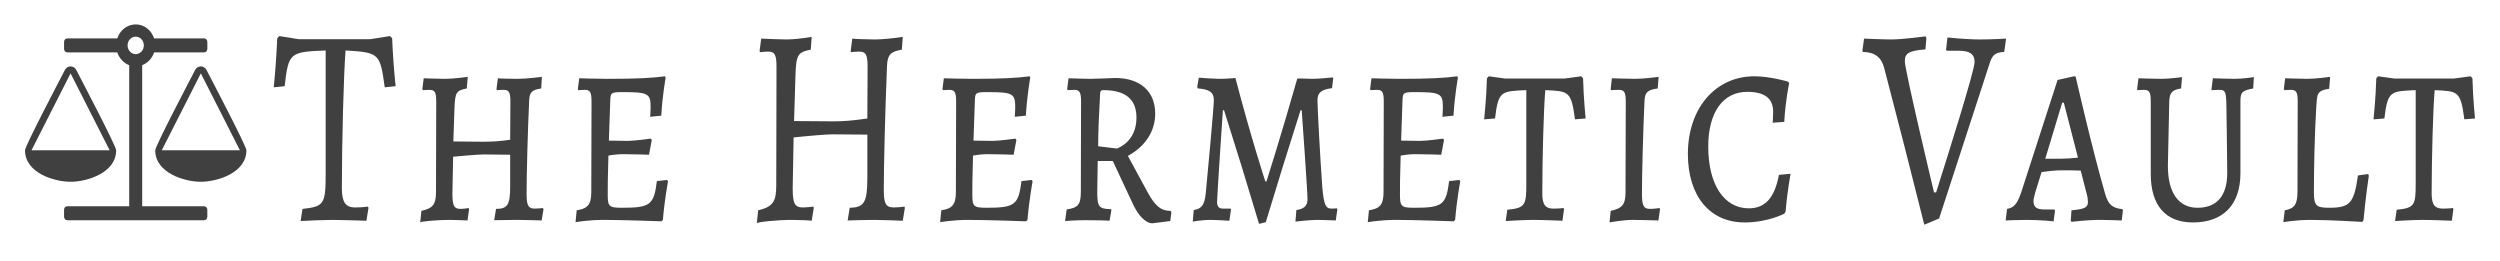
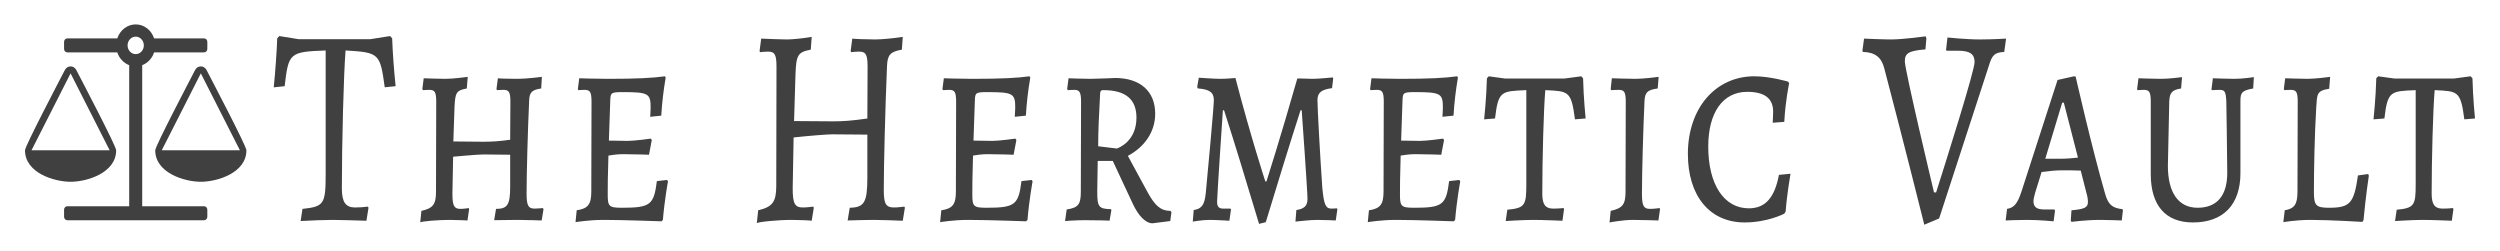
- <svg xmlns="http://www.w3.org/2000/svg" fill-rule="evenodd" stroke-linejoin="round" stroke-miterlimit="2" clip-rule="evenodd" viewBox="0 0 144 15">
-   <path id="Publisher-Logo" fill="none" d="M0 0h144v14.4H0z" />
+ <svg xmlns="http://www.w3.org/2000/svg" fill-rule="evenodd" stroke-linejoin="round" stroke-miterlimit="2" clip-rule="evenodd" viewBox="0 0 600 60">
+   <path id="Publisher-Logo" fill="none" d="M0 0h600v60H0z" />
  <g id="Publisher-Logo1" fill="#404040" fill-rule="nonzero">
-     <path id="Title" d="M17.316 12.732a38.319 38.319 0 011.829-.066c.453 0 1.387.033 1.961.049l.12-.748-.04-.066a5.344 5.344 0 01-.734.049c-.547 0-.761-.31-.761-1.11 0-2.661.107-6.627.214-7.933 1.936.114 1.989.163 2.256 2.122l.627-.065a43.288 43.288 0 01-.2-2.757l-.12-.13-1.135.179h-4.137l-1.108-.179-.12.13a49.16 49.16 0 01-.2 2.824l.627-.066c.227-1.927.28-1.976 2.363-2.058v7.117c0 1.73-.093 1.877-1.335 2.008l-.107.7z" />
-     <path d="M24.205 12.813c.027-.065 1.041-.147 1.681-.147.401 0 1.042.033 1.042.033l.093-.651-.026-.065s-.254.049-.468.049c-.374 0-.468-.18-.468-.882l.041-2.123s1.402-.131 1.749-.131c.468 0 1.537.017 1.537.017v1.829c0 1.045-.147 1.29-.815 1.29l-.107.651 1.335-.017c.533 0 1.401.033 1.401.033l.106-.651-.04-.065s-.253.033-.467.033c-.374 0-.467-.18-.467-.866 0-1.143.067-3.606.147-5.336.013-.49.147-.637.694-.718l.04-.669s-.868.114-1.388.114c-.373 0-1.147-.016-1.147-.033l-.081.619.027.065s.241-.017.374-.017c.321 0 .401.131.401.686l-.013 2.189c-.588.081-1.002.114-1.537.114l-1.736-.016.067-1.976c.04-.831.093-.962.708-1.076l.053-.669s-.801.114-1.295.114c-.426 0-1.24-.033-1.24-.033l-.08.62.04.066c0-.002.227-.019.36-.019.32 0 .401.131.401.686l-.014 5.191c0 .719-.173.947-.841 1.094l-.067.667zm8.946-.016s.747-.131 1.614-.131c1.121 0 3.337.082 3.337.082l.08-.082c.094-1.14.294-2.218.294-2.218l-.054-.082-.586.065c-.173 1.372-.373 1.536-2.016 1.536-.749 0-.815-.082-.815-.768 0-.408 0-.996.04-2.237a4.98 4.98 0 01.841-.082c.575 0 1.497.033 1.497.033l.16-.847-.053-.082s-.936.131-1.323.131l-1.096-.016.081-2.319c.013-.441.053-.474.721-.474 1.47 0 1.603.082 1.603.882 0 .18-.027.539-.027.539l.64-.065c.066-1.174.253-2.186.253-2.186l-.04-.082c-.706.098-1.601.147-3.297.147-.693 0-1.641-.033-1.641-.033l-.08.619.027.065s.24-.017.36-.017c.321 0 .401.131.401.686l-.014 5.175c0 .735-.187.979-.841 1.077l-.066.684zm10.44.065c.027-.081 1.215-.196 2.028-.196.4 0 1.135.033 1.135.049l.12-.748-.027-.066c-.147.017-.4.049-.601.049-.467 0-.587-.228-.587-1.11l.053-2.923c.895-.098 1.95-.179 2.217-.179.454 0 1.416.016 2.03.016v2.465c0 1.437-.173 1.731-1.015 1.748l-.12.732a60.996 60.996 0 011.535-.033c.427 0 1.187.033 1.641.049l.121-.748-.027-.066c-.147.017-.401.049-.601.049-.467 0-.587-.212-.587-1.012 0-1.388.08-4.618.187-7.149.026-.635.2-.815.854-.929L52 2.126c-.534.081-1.214.147-1.601.147-.426 0-1.308-.033-1.308-.049l-.093.716.026.065a4.62 4.62 0 01.455-.033c.4 0 .494.18.494.882l-.014 2.972c-.908.13-1.389.163-1.976.163l-2.244-.016.08-2.646c.04-1.173.134-1.32.881-1.467l.054-.734c-.481.081-1.095.147-1.428.147-.374 0-1.067-.033-1.481-.049l-.094.716.027.065a4.9 4.9 0 01.454-.033c.4 0 .494.18.494.882l-.014 6.855c0 .915-.213 1.209-1.041 1.404l-.08.749zm10.561-.065s.747-.131 1.614-.131c1.121 0 3.337.082 3.337.082l.08-.082c.094-1.14.294-2.218.294-2.218l-.053-.082-.587.065c-.173 1.372-.373 1.536-2.016 1.536-.748 0-.815-.082-.815-.768 0-.408 0-.996.04-2.237a4.98 4.98 0 01.841-.082c.575 0 1.497.033 1.497.033l.16-.847-.053-.082s-.936.131-1.323.131l-1.095-.016.08-2.319c.013-.441.053-.474.721-.474 1.47 0 1.603.082 1.603.882 0 .18-.026.539-.026.539l.639-.065c.067-1.174.253-2.186.253-2.186l-.04-.082c-.706.098-1.601.147-3.297.147-.693 0-1.641-.033-1.641-.033l-.08.619.027.065s.24-.017.36-.017c.321 0 .401.131.401.686l-.014 5.175c0 .735-.186.979-.841 1.077l-.066.684zm12.228.065l1.027-.13.067-.505-.053-.081c-.561 0-.895-.294-1.321-1.078l-1.135-2.089c1.001-.538 1.575-1.419 1.575-2.432 0-1.29-.867-2.055-2.309-2.055 0 0-1.029.049-1.429.049a45.34 45.34 0 01-1.254-.033l-.08.62.04.066c0-.002.227-.019.374-.019.294 0 .387.131.387.67l-.013 5.207c0 .735-.161.915-.815 1.012l-.093.668s.587-.049 1.134-.049c.493 0 1.428.016 1.428.032l.107-.618-.027-.049c-.708-.016-.788-.13-.788-1.029l.027-1.747h.868l1.122 2.4c.334.751.774 1.19 1.161 1.19zm-2.042-4.306l-1.083-.131c0-.849.04-1.698.107-2.939 0-.229.04-.294.187-.294 1.283 0 1.911.522 1.911 1.584 0 1.388-1.056 1.747-1.122 1.78zm8.184 4.339l.387-.098a447.047 447.047 0 012.002-6.447h.067s.334 4.653.334 5.11c0 .392-.187.572-.641.637l-.054.667c.027 0 .815-.098 1.255-.098.414 0 1.068.033 1.068.033l.093-.651-.026-.049s-.174.017-.307.017c-.347 0-.441-.229-.534-1.192-.12-1.682-.28-4.62-.28-5.045 0-.44.213-.62.84-.701l.067-.57-.026-.049s-.815.082-1.162.082c-.28 0-.801-.033-.881-.016-.961 3.377-1.775 5.923-1.775 5.923h-.067c0 .001-.827-2.529-1.722-5.956 0 0-.507.049-.867.049-.362 0-1.242-.065-1.242-.065l-.093.536.04.082c.666.049.92.228.92.669 0 .376-.387 4.587-.467 5.371-.067.669-.24.898-.694.963l-.053.667s.547-.098.974-.098c.373 0 1.134.049 1.134.049l.093-.651-.026-.048h-.428c-.24 0-.347-.115-.347-.392 0-.327.334-5.274.334-5.274h.067a356.426 356.426 0 012.017 6.545zm6.262-.098s.748-.131 1.614-.131c1.122 0 3.338.082 3.338.082l.08-.082c.093-1.14.293-2.218.293-2.218l-.053-.082-.587.065c-.173 1.372-.373 1.536-2.016 1.536-.748 0-.815-.082-.815-.768 0-.408 0-.996.04-2.237.187-.033.508-.082.842-.082.574 0 1.496.033 1.496.033l.16-.847-.053-.082s-.935.131-1.323.131l-1.095-.016.08-2.319c.013-.441.054-.474.722-.474 1.469 0 1.603.082 1.603.882 0 .18-.027.539-.027.539l.639-.065c.067-1.174.254-2.186.254-2.186l-.04-.082c-.706.098-1.601.147-3.298.147-.693 0-1.64-.033-1.64-.033l-.08.619.026.065s.241-.017.361-.017c.32 0 .4.131.4.686l-.013 5.175c0 .735-.187.979-.841 1.077l-.067.684zm7.944-.065s1.028-.066 1.588-.066c.52 0 1.681.049 1.681.049l.094-.683-.04-.049s-.227.033-.588.033c-.454 0-.627-.245-.627-.866 0-2.008.08-4.897.173-5.958 1.335.065 1.496.032 1.709 1.681l.614-.049s-.12-1.175-.147-2.316l-.106-.114-.975.131h-3.403l-.948-.131-.106.114c-.027 1.126-.161 2.367-.161 2.367l.628-.051c.187-1.6.36-1.567 1.802-1.632v5.403c0 1.225-.067 1.388-1.095 1.486l-.093.651zm5.981.081s.761-.147 1.335-.147c.506 0 1.481.033 1.481.033l.093-.651-.027-.065s-.293.049-.547.049c-.374 0-.467-.18-.467-.882 0-1.142.066-3.59.146-5.336.027-.49.161-.637.761-.718l.054-.669s-.841.114-1.335.114c-.466 0-1.28-.033-1.36-.033l-.067.619.027.065s.28-.017.44-.017c.321 0 .401.147.401.686l-.014 5.191c0 .719-.173.947-.854 1.094l-.067.667zm7.782 0c1.322 0 2.283-.504 2.283-.504l.08-.131c.067-.962.281-2.17.281-2.17l-.668.065c-.254 1.339-.801 1.926-1.736 1.926-1.428 0-2.336-1.371-2.336-3.559 0-1.975.854-3.15 2.243-3.15 1.001 0 1.495.375 1.495 1.142 0 .311-.026.637-.026.637l.667-.049c.067-1.239.28-2.218.28-2.218l-.053-.098c0-.001-1.041-.31-1.949-.31-2.243 0-3.83 1.843-3.83 4.471 0 2.432 1.266 3.948 3.269 3.948zm10.348.131l.854-.359 2.87-8.811c.187-.62.334-.751.881-.783l.107-.767s-.828.049-1.468.049c-.881 0-1.909-.115-1.909-.115l-.08.7.027.065h.694c.654 0 .921.196.921.653 0 .49-1.522 5.32-2.216 7.507h-.12c0 .002-1.682-7.032-1.682-7.554 0-.473.24-.604 1.188-.685l.053-.637-.04-.114s-1.295.179-2.002.179c-.454 0-1.548-.048-1.548-.048l-.094.701.027.066c.694.016 1.068.31 1.228.93a825.148 825.148 0 012.309 9.023zm8.478-.163s.814-.115 1.682-.115c.4 0 1.214.033 1.214.033l.067-.586-.027-.065c-.6-.065-.827-.278-1.001-.898-.761-2.627-1.695-6.74-1.695-6.74l-.093-.016-.948.212-2.096 6.478c-.227.67-.427.882-.814.948l-.08.667s.681-.033 1.228-.033c.721 0 1.535.082 1.535.082l.08-.618-.04-.065h-.574c-.44 0-.627-.131-.627-.491 0-.098.04-.245.093-.457l.374-1.209c.253-.032.747-.098 1.148-.098.293 0 .841 0 1.108.017l.32 1.257c.067.213.093.409.093.556 0 .31-.2.408-.947.473l-.04.586.04.082zm-1.509-3.638l.975-3.231h.093l.814 3.166a9.15 9.15 0 01-.974.065h-.908zm8.505 3.67c1.749 0 2.736-1.026 2.736-2.838V5.798c0-.49.12-.588.734-.702l.04-.653s-.627.098-1.121.098c-.413 0-1.241-.033-1.241-.033l-.08.635.014.049.454-.017c.307 0 .36.115.387.686 0 0 .053 3.232.053 4.098 0 1.306-.587 2.008-1.709 2.008-1.109 0-1.71-.882-1.71-2.417l.08-3.736c.027-.473.16-.637.681-.718l.054-.653s-.722.098-1.188.098c-.467 0-1.321-.033-1.321-.033l-.08.635.027.049s.24-.017.36-.017c.321 0 .401.131.401.686v4.163c0 1.812.853 2.789 2.429 2.789zm5.207-.016s.721-.131 1.574-.131c1.095 0 2.977.115 2.977.115l.067-.098c.12-1.337.307-2.561.307-2.561l-.04-.098-.587.082c-.227 1.599-.454 1.861-1.669 1.861-.748 0-.868-.131-.868-.915 0-1.289.04-3.314.134-4.848.053-.782.013-.978.747-1.092l.054-.685s-.828.114-1.295.114c-.44 0-1.227-.033-1.294-.033l-.08.62.04.066c0-.002.227-.019.361-.019.32 0 .4.131.4.686l-.013 5.175c0 .735-.174.979-.734 1.077l-.081.684zm6.436-.065s1.028-.066 1.588-.066c.519 0 1.681.049 1.681.049l.093-.683-.04-.049s-.227.033-.587.033c-.454 0-.628-.245-.628-.866 0-2.008.08-4.897.174-5.958 1.335.065 1.495.032 1.709 1.681l.614-.049s-.12-1.175-.147-2.316l-.107-.114-.974.131h-3.403l-.948-.131-.107.114c-.027 1.126-.16 2.367-.16 2.367l.627-.051c.187-1.6.361-1.567 1.803-1.632v5.403c0 1.225-.067 1.388-1.095 1.486l-.093.651z" />
-     <path id="Icon" d="M11.568 4.226l2.251 4.431H9.317l2.251-4.431zm-7.503 0l2.251 4.431H1.814l2.251-4.431zm4.813-1.209h2.877c.106 0 .188-.088.188-.201v-.403c0-.113-.082-.202-.188-.202H8.878c-.159-.472-.569-.805-1.061-.805-.493 0-.903.333-1.062.805H3.878c-.106 0-.188.089-.188.202v.403c0 .113.082.201.188.201h2.877c.112.34.37.617.687.737v8.126H3.878c-.106 0-.188.088-.188.201v.403c0 .114.082.202.188.202h7.877c.105 0 .187-.088.187-.202v-.403c0-.113-.082-.201-.187-.201H8.191V3.754a1.18 1.18 0 00.686-.737h.001zm-1.061.101c-.258 0-.469-.227-.469-.504s.211-.503.469-.503c.257 0 .468.226.468.503s-.211.504-.468.504zm6.376 5.539c0-.245-2.045-4.135-2.298-4.626a.375.375 0 00-.328-.208.376.376 0 00-.328.208c-.252.491-2.298 4.381-2.298 4.626 0 1.297 1.671 1.813 2.626 1.813.956 0 2.626-.516 2.626-1.813zm-7.502 0c.001-.245-2.045-4.135-2.297-4.626a.375.375 0 00-.328-.208.375.375 0 00-.328.208c-.253.491-2.298 4.381-2.298 4.626 0 1.297 1.67 1.813 2.625 1.813.956 0 2.626-.516 2.626-1.813z" />
+     <path id="Title" d="M72.151 53.048c2.281-.136 5.785-.272 7.618-.272 1.888 0 5.782.136 8.174.204l.5-3.119-.166-.272a22.52 22.52 0 01-3.06.204c-2.281 0-3.171-1.293-3.171-4.625 0-11.087.445-27.615.89-33.056 8.066.476 8.289.68 9.401 8.842l2.615-.272c-.389-3.597-.723-8.289-.834-11.485l-.501-.544-4.729.748H71.65l-4.617-.748-.5.544c-.112 3.196-.445 7.888-.835 11.764l2.615-.272c.945-8.033 1.168-8.237 9.846-8.577v29.655c0 7.21-.389 7.822-5.563 8.365l-.445 2.916z" />
+     <path d="M100.856 53.388c.111-.272 4.338-.612 7.003-.612 1.668 0 4.34.136 4.34.136l.389-2.711-.111-.272s-1.057.204-1.948.204c-1.558 0-1.948-.749-1.948-3.675l.167-8.845s5.844-.545 7.291-.545c1.948 0 6.401.068 6.401.068v7.621c0 4.355-.613 5.376-3.395 5.376l-.446 2.711 5.562-.068c2.221 0 5.837.136 5.837.136l.445-2.711-.167-.272s-1.057.136-1.947.136c-1.557 0-1.947-.749-1.947-3.607 0-4.763.279-15.025.612-22.233.056-2.04.612-2.652 2.893-2.992l.167-2.788s-3.616.476-5.782.476c-1.555 0-4.782-.068-4.782-.136l-.334 2.576.111.271s1.002-.068 1.559-.068c1.335 0 1.669.545 1.669 2.858l-.055 9.118c-2.449.341-4.175.477-6.401.477l-7.235-.068.278-8.234c.167-3.462.39-4.006 2.95-4.482l.222-2.788s-3.339.476-5.394.476c-1.777 0-5.17-.136-5.17-.136l-.334 2.584.167.272c0-.009.946-.077 1.502-.077 1.335 0 1.669.545 1.669 2.858l-.056 21.628c0 2.994-.723 3.947-3.504 4.557l-.278 2.781zm37.271-.068s3.115-.544 6.727-.544c4.672 0 13.905.34 13.905.34l.333-.34c.39-4.752 1.224-9.243 1.224-9.243l-.222-.341-2.445.273c-.721 5.715-1.554 6.396-8.401 6.396-3.117 0-3.395-.34-3.395-3.198 0-1.701 0-4.151.167-9.322.779-.137 2.115-.341 3.506-.341 2.394 0 6.235.136 6.235.136l.667-3.527-.222-.341s-3.896.545-5.511.545l-4.564-.068.334-9.663c.055-1.838.222-1.974 3.006-1.974 6.123 0 6.68.34 6.68 3.675 0 .748-.111 2.246-.111 2.246l2.663-.273a81.863 81.863 0 011.057-9.107l-.167-.34c-2.943.408-6.671.612-13.74.612-2.888 0-6.836-.136-6.836-.136l-.334 2.576.112.271s1.001-.068 1.502-.068c1.335 0 1.668.545 1.668 2.858l-.055 21.56c0 3.062-.779 4.082-3.505 4.489l-.278 2.849zm43.502.272c.111-.34 5.062-.816 8.449-.816 1.669 0 4.73.136 4.73.204l.501-3.119-.112-.272c-.612.068-1.669.204-2.504.204-1.948 0-2.448-.953-2.448-4.627l.222-12.177c3.729-.409 8.125-.749 9.238-.749 1.892 0 5.899.068 8.459.068v10.273c0 5.987-.724 7.212-4.23 7.28l-.5 3.051c2.003-.068 5.008-.136 6.396-.136 1.777 0 4.947.136 6.838.204l.501-3.119-.111-.272c-.612.068-1.669.204-2.504.204-1.947 0-2.447-.885-2.447-4.218 0-5.783.334-19.244.779-29.789.111-2.645.834-3.393 3.56-3.869l.222-3.06c-2.225.34-5.061.612-6.671.612-1.777 0-5.45-.136-5.45-.204l-.39 2.984.111.271a18.816 18.816 0 011.893-.136c1.669 0 2.059.749 2.059 3.674l-.056 12.382c-3.784.545-5.788.681-8.236.681l-9.35-.068.334-11.022c.167-4.89.557-5.502 3.673-6.114l.223-3.06c-2.004.34-4.563.612-5.952.612-1.555 0-4.446-.136-6.17-.204l-.389 2.984.111.271a19.984 19.984 0 011.891-.136c1.669 0 2.058.749 2.058 3.674l-.055 28.564c0 3.81-.89 5.035-4.339 5.849l-.334 3.121zm44.003-.272s3.115-.544 6.726-.544c4.673 0 13.905.34 13.905.34l.334-.34c.389-4.752 1.224-9.243 1.224-9.243l-.223-.341-2.445.273c-.721 5.715-1.553 6.396-8.401 6.396-3.117 0-3.394-.34-3.394-3.198 0-1.701 0-4.151.166-9.322.779-.137 2.115-.341 3.507-.341 2.394 0 6.235.136 6.235.136l.667-3.527-.222-.341s-3.897.545-5.511.545l-4.565-.068.334-9.663c.056-1.838.223-1.974 3.006-1.974 6.124 0 6.68.34 6.68 3.675 0 .748-.111 2.246-.111 2.246l2.663-.273a81.863 81.863 0 011.057-9.107l-.167-.34c-2.942.408-6.67.612-13.739.612-2.888 0-6.836-.136-6.836-.136l-.334 2.576.111.271s1.001-.068 1.502-.068c1.335 0 1.669.545 1.669 2.858l-.056 21.56c0 3.062-.778 4.082-3.504 4.489l-.278 2.849zm50.95.272l4.282-.542.278-2.102-.222-.339c-2.337 0-3.727-1.225-5.505-4.491l-4.726-8.707c4.171-2.238 6.559-5.913 6.559-10.131 0-5.376-3.61-8.563-9.62-8.563 0 0-4.287.204-5.953.204-1.721 0-5.225-.136-5.225-.136l-.334 2.584.167.272c0-.009.946-.077 1.558-.077 1.224 0 1.613.544 1.613 2.79l-.056 21.696c0 3.062-.667 3.811-3.393 4.219l-.389 2.779s2.447-.204 4.726-.204c2.055 0 5.95.068 5.95.136l.445-2.576-.111-.203c-2.951-.068-3.285-.545-3.285-4.287l.111-7.282h3.619l4.676 10.003c1.391 3.126 3.224 4.957 4.835 4.957zm-8.509-17.944l-4.509-.543c0-3.539.167-7.077.445-12.248 0-.953.167-1.225.779-1.225 5.345 0 7.961 2.178 7.961 6.6 0 5.784-4.398 7.28-4.676 7.416zm34.101 18.08l1.613-.408c2.892-9.514 5.784-18.901 8.343-26.86h.278s1.39 19.387 1.39 21.292c0 1.633-.779 2.381-2.67 2.652l-.222 2.78c.111 0 3.393-.408 5.228-.408 1.724 0 4.449.136 4.449.136l.39-2.712-.111-.203s-.723.068-1.28.068c-1.446 0-1.835-.953-2.224-4.966-.501-7.006-1.168-19.249-1.168-21.018 0-1.836.89-2.585 3.504-2.925l.278-2.371-.112-.204s-3.392.34-4.838.34c-1.168 0-3.337-.136-3.671-.068-4.005 14.071-7.397 24.682-7.397 24.682h-.278c0 .002-3.449-10.538-7.175-24.818 0 0-2.114.204-3.615.204-1.507 0-5.174-.272-5.174-.272l-.389 2.236.167.339c2.778.204 3.833.953 3.833 2.789 0 1.565-1.611 19.114-1.944 22.379-.278 2.788-1 3.741-2.889 4.012l-.223 2.78s2.278-.408 4.056-.408c1.556 0 4.727.204 4.727.204l.389-2.712-.111-.203h-1.78c-1.002 0-1.447-.476-1.447-1.633 0-1.36 1.391-21.972 1.391-21.972h.278c2.62 8.096 5.456 17.483 8.404 27.268zm26.093-.408s3.115-.544 6.727-.544c4.672 0 13.905.34 13.905.34l.333-.34c.39-4.752 1.224-9.243 1.224-9.243l-.222-.341-2.445.273c-.721 5.715-1.554 6.396-8.401 6.396-3.117 0-3.395-.34-3.395-3.198 0-1.701 0-4.151.167-9.322.779-.137 2.115-.341 3.506-.341 2.394 0 6.235.136 6.235.136l.667-3.527-.222-.341s-3.896.545-5.511.545l-4.564-.068.334-9.663c.055-1.838.222-1.974 3.006-1.974 6.123 0 6.68.34 6.68 3.675 0 .748-.111 2.246-.111 2.246l2.663-.273a81.863 81.863 0 011.057-9.107l-.167-.34c-2.943.408-6.671.612-13.74.612-2.888 0-6.836-.136-6.836-.136l-.334 2.576.112.271s1.001-.068 1.502-.068c1.335 0 1.668.545 1.668 2.858l-.055 21.56c0 3.062-.779 4.082-3.505 4.489l-.278 2.849zm33.099-.272s4.284-.272 6.617-.272c2.166 0 7.006.204 7.006.204l.389-2.847-.167-.204s-.946.136-2.448.136c-1.891 0-2.614-1.021-2.614-3.605 0-8.367.334-20.407.723-24.828 5.563.272 6.23.136 7.12 7.006l2.559-.204s-.5-4.897-.611-9.649l-.446-.476-4.06.544h-14.179l-3.95-.544-.445.476c-.111 4.692-.667 9.86-.667 9.86l2.614-.211c.779-6.666 1.502-6.53 7.51-6.802v22.515c0 5.102-.278 5.782-4.561 6.189l-.39 2.712zm24.922.34s3.171-.612 5.56-.612c2.11 0 6.171.136 6.171.136l.389-2.711-.111-.272s-1.224.204-2.281.204c-1.557 0-1.947-.748-1.947-3.673 0-4.759.278-14.959.612-22.235.111-2.04.668-2.652 3.171-2.992l.223-2.788s-3.505.476-5.561.476c-1.943 0-5.336-.136-5.67-.136l-.278 2.576.112.271s1.168-.068 1.835-.068c1.335 0 1.669.612 1.669 2.857l-.055 21.631c0 2.992-.724 3.945-3.561 4.555l-.278 2.781zm32.425 0c5.507 0 9.513-2.102 9.513-2.102l.333-.543c.278-4.011 1.168-9.045 1.168-9.045l-2.781.272c-1.057 5.578-3.338 8.027-7.232 8.027-5.952 0-9.735-5.714-9.735-14.829 0-8.23 3.56-13.128 9.346-13.128 4.172 0 6.23 1.565 6.23 4.762 0 1.292-.111 2.652-.111 2.652l2.782-.204c.278-5.161 1.168-9.241 1.168-9.241l-.223-.408c0-.003-4.339-1.292-8.122-1.292-9.345 0-15.958 7.676-15.958 18.628 0 10.135 5.278 16.451 13.622 16.451zm43.116.544l3.56-1.496 11.958-36.711c.779-2.584 1.39-3.128 3.671-3.264l.444-3.196s-3.448.204-6.117.204c-3.671 0-7.954-.476-7.954-.476l-.333 2.916.111.271h2.892c2.725 0 3.838.816 3.838 2.72 0 2.04-6.341 22.168-9.233 31.28h-.501c0 .009-7.007-29.299-7.007-31.475 0-1.972 1.001-2.516 4.95-2.856l.222-2.652-.167-.476s-5.395.748-8.343.748c-1.891 0-6.451-.204-6.451-.204l-.39 2.924.112.272c2.892.068 4.449 1.292 5.117 3.876 4.671 17.739 9.621 37.595 9.621 37.595zm35.324-.68s3.393-.476 7.008-.476c1.668 0 5.061.136 5.061.136l.278-2.44-.112-.271c-2.502-.273-3.448-1.157-4.171-3.744-3.17-10.944-7.063-28.08-7.063-28.08l-.389-.068-3.949.884-8.732 26.992c-.945 2.791-1.779 3.675-3.392 3.948l-.334 2.779s2.837-.136 5.117-.136c3.003 0 6.396.34 6.396.34l.333-2.576-.167-.271h-2.391c-1.835 0-2.614-.545-2.614-2.042 0-.408.167-1.021.389-1.906l1.558-5.036c1.056-.136 3.114-.409 4.782-.409 1.224 0 3.504 0 4.617.068l1.334 5.241c.278.885.39 1.702.39 2.314 0 1.293-.835 1.702-3.949 1.973l-.167 2.44.167.34zm-6.285-15.155l4.06-13.464h.39l3.392 13.192c-1.056.136-2.892.272-4.06.272h-3.782zm35.434 15.291c7.291 0 11.401-4.275 11.401-11.826V24.157c0-2.04.501-2.448 3.06-2.924l.167-2.72s-2.615.408-4.67.408c-1.72 0-5.171-.136-5.171-.136l-.334 2.644.056.203 1.892-.068c1.28 0 1.503.476 1.614 2.857 0 0 .223 13.468.223 17.073 0 5.442-2.449 8.367-7.124 8.367-4.62 0-7.124-3.673-7.124-10.067l.333-15.569c.112-1.972.668-2.652 2.839-2.992l.223-2.72s-3.006.408-4.95.408c-1.944 0-5.503-.136-5.503-.136l-.334 2.644.111.203s1.001-.068 1.502-.068c1.335 0 1.669.544 1.669 2.857v17.345c0 7.551 3.554 11.622 10.12 11.622zm21.7-.068s3.004-.544 6.558-.544c4.561 0 12.404.476 12.404.476l.278-.408c.501-5.568 1.28-10.67 1.28-10.67l-.167-.408-2.448.34c-.945 6.666-1.891 7.755-6.953 7.755-3.116 0-3.616-.544-3.616-3.809 0-5.374.167-13.809.556-20.203.223-3.256.056-4.072 3.115-4.548l.223-2.856s-3.449.476-5.393.476c-1.833 0-5.114-.136-5.392-.136l-.334 2.584.167.272c0-.009.946-.077 1.502-.077 1.335 0 1.669.544 1.669 2.857l-.056 21.563c0 3.061-.723 4.08-3.059 4.487l-.334 2.849zm26.813-.272s4.283-.272 6.617-.272c2.165 0 7.005.204 7.005.204l.39-2.847-.167-.204s-.946.136-2.448.136c-1.891 0-2.615-1.021-2.615-3.605 0-8.367.334-20.407.724-24.828 5.562.272 6.23.136 7.12 7.006l2.559-.204s-.501-4.897-.612-9.649l-.445-.476-4.061.544h-14.178l-3.95-.544-.445.476c-.111 4.692-.668 9.86-.668 9.86l2.615-.211c.779-6.666 1.502-6.53 7.51-6.802v22.515c0 5.102-.278 5.782-4.562 6.189l-.389 2.712z" />
+     <path id="Icon" d="M48.199 17.607l9.379 18.464H38.819l9.38-18.464zm-31.26 0l9.379 18.464H7.56l9.379-18.464zm20.051-5.036h11.99c.44 0 .782-.367.782-.839v-1.678c0-.473-.342-.84-.782-.84H36.99c-.66-1.967-2.371-3.357-4.421-3.357-2.051 0-3.762 1.39-4.422 3.357H16.158c-.44 0-.782.367-.782.84v1.678c0 .472.342.839.782.839h11.989c.465 1.417 1.54 2.571 2.86 3.069V49.5H16.158c-.44 0-.782.367-.782.839v1.679c0 .472.342.839.782.839H48.98c.438 0 .78-.367.78-.839v-1.679c0-.472-.342-.839-.782-.839H34.13V15.64c1.319-.498 2.394-1.652 2.858-3.069h.002zm-4.421.42c-1.074 0-1.952-.944-1.952-2.098s.878-2.098 1.952-2.098c1.073 0 1.952.944 1.952 2.098s-.879 2.098-1.952 2.098zm26.569 23.08c0-1.022-8.523-17.231-9.573-19.277-.269-.524-.806-.865-1.368-.865s-1.099.341-1.368.865c-1.05 2.046-9.573 18.255-9.573 19.277 0 5.403 6.96 7.554 10.941 7.554 3.983 0 10.941-2.151 10.941-7.554zm-31.26 0c.003-1.022-8.52-17.231-9.57-19.277-.268-.524-.806-.865-1.367-.865-.562 0-1.099.341-1.368.865C14.521 18.84 6 35.049 6 36.071c0 5.403 6.958 7.554 10.939 7.554 3.982 0 10.939-2.151 10.939-7.554z" />
  </g>
</svg>
